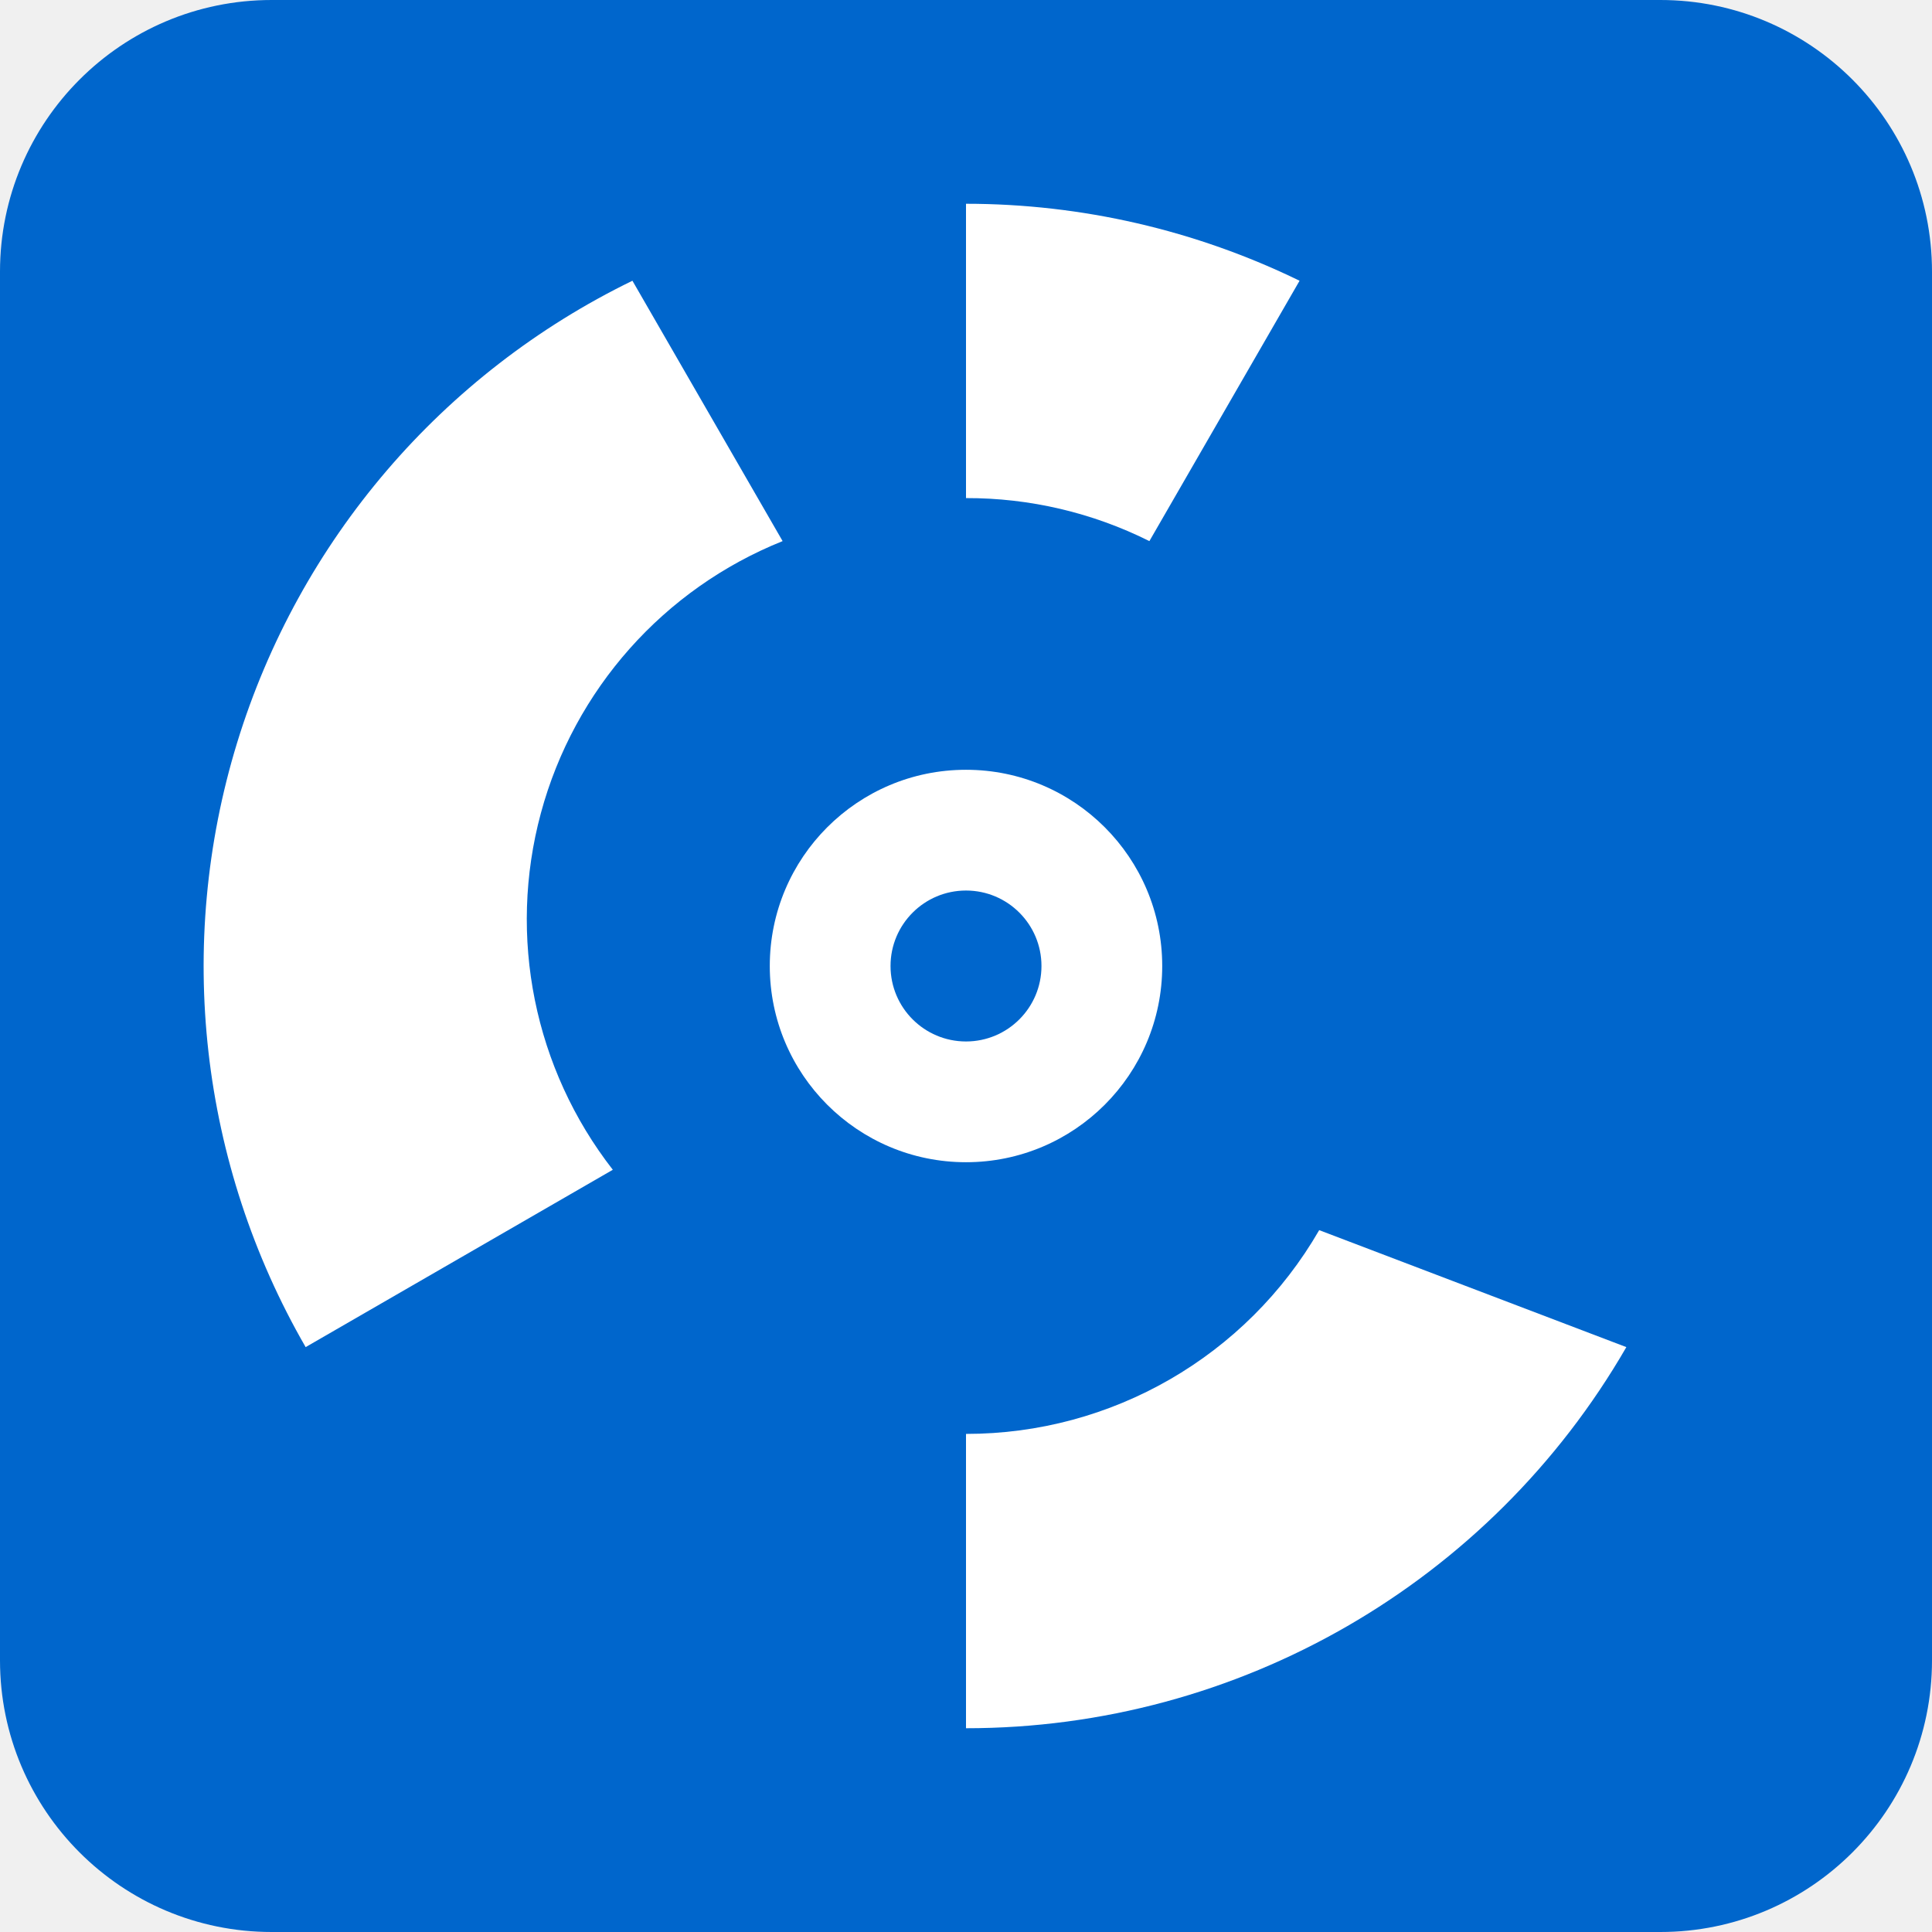
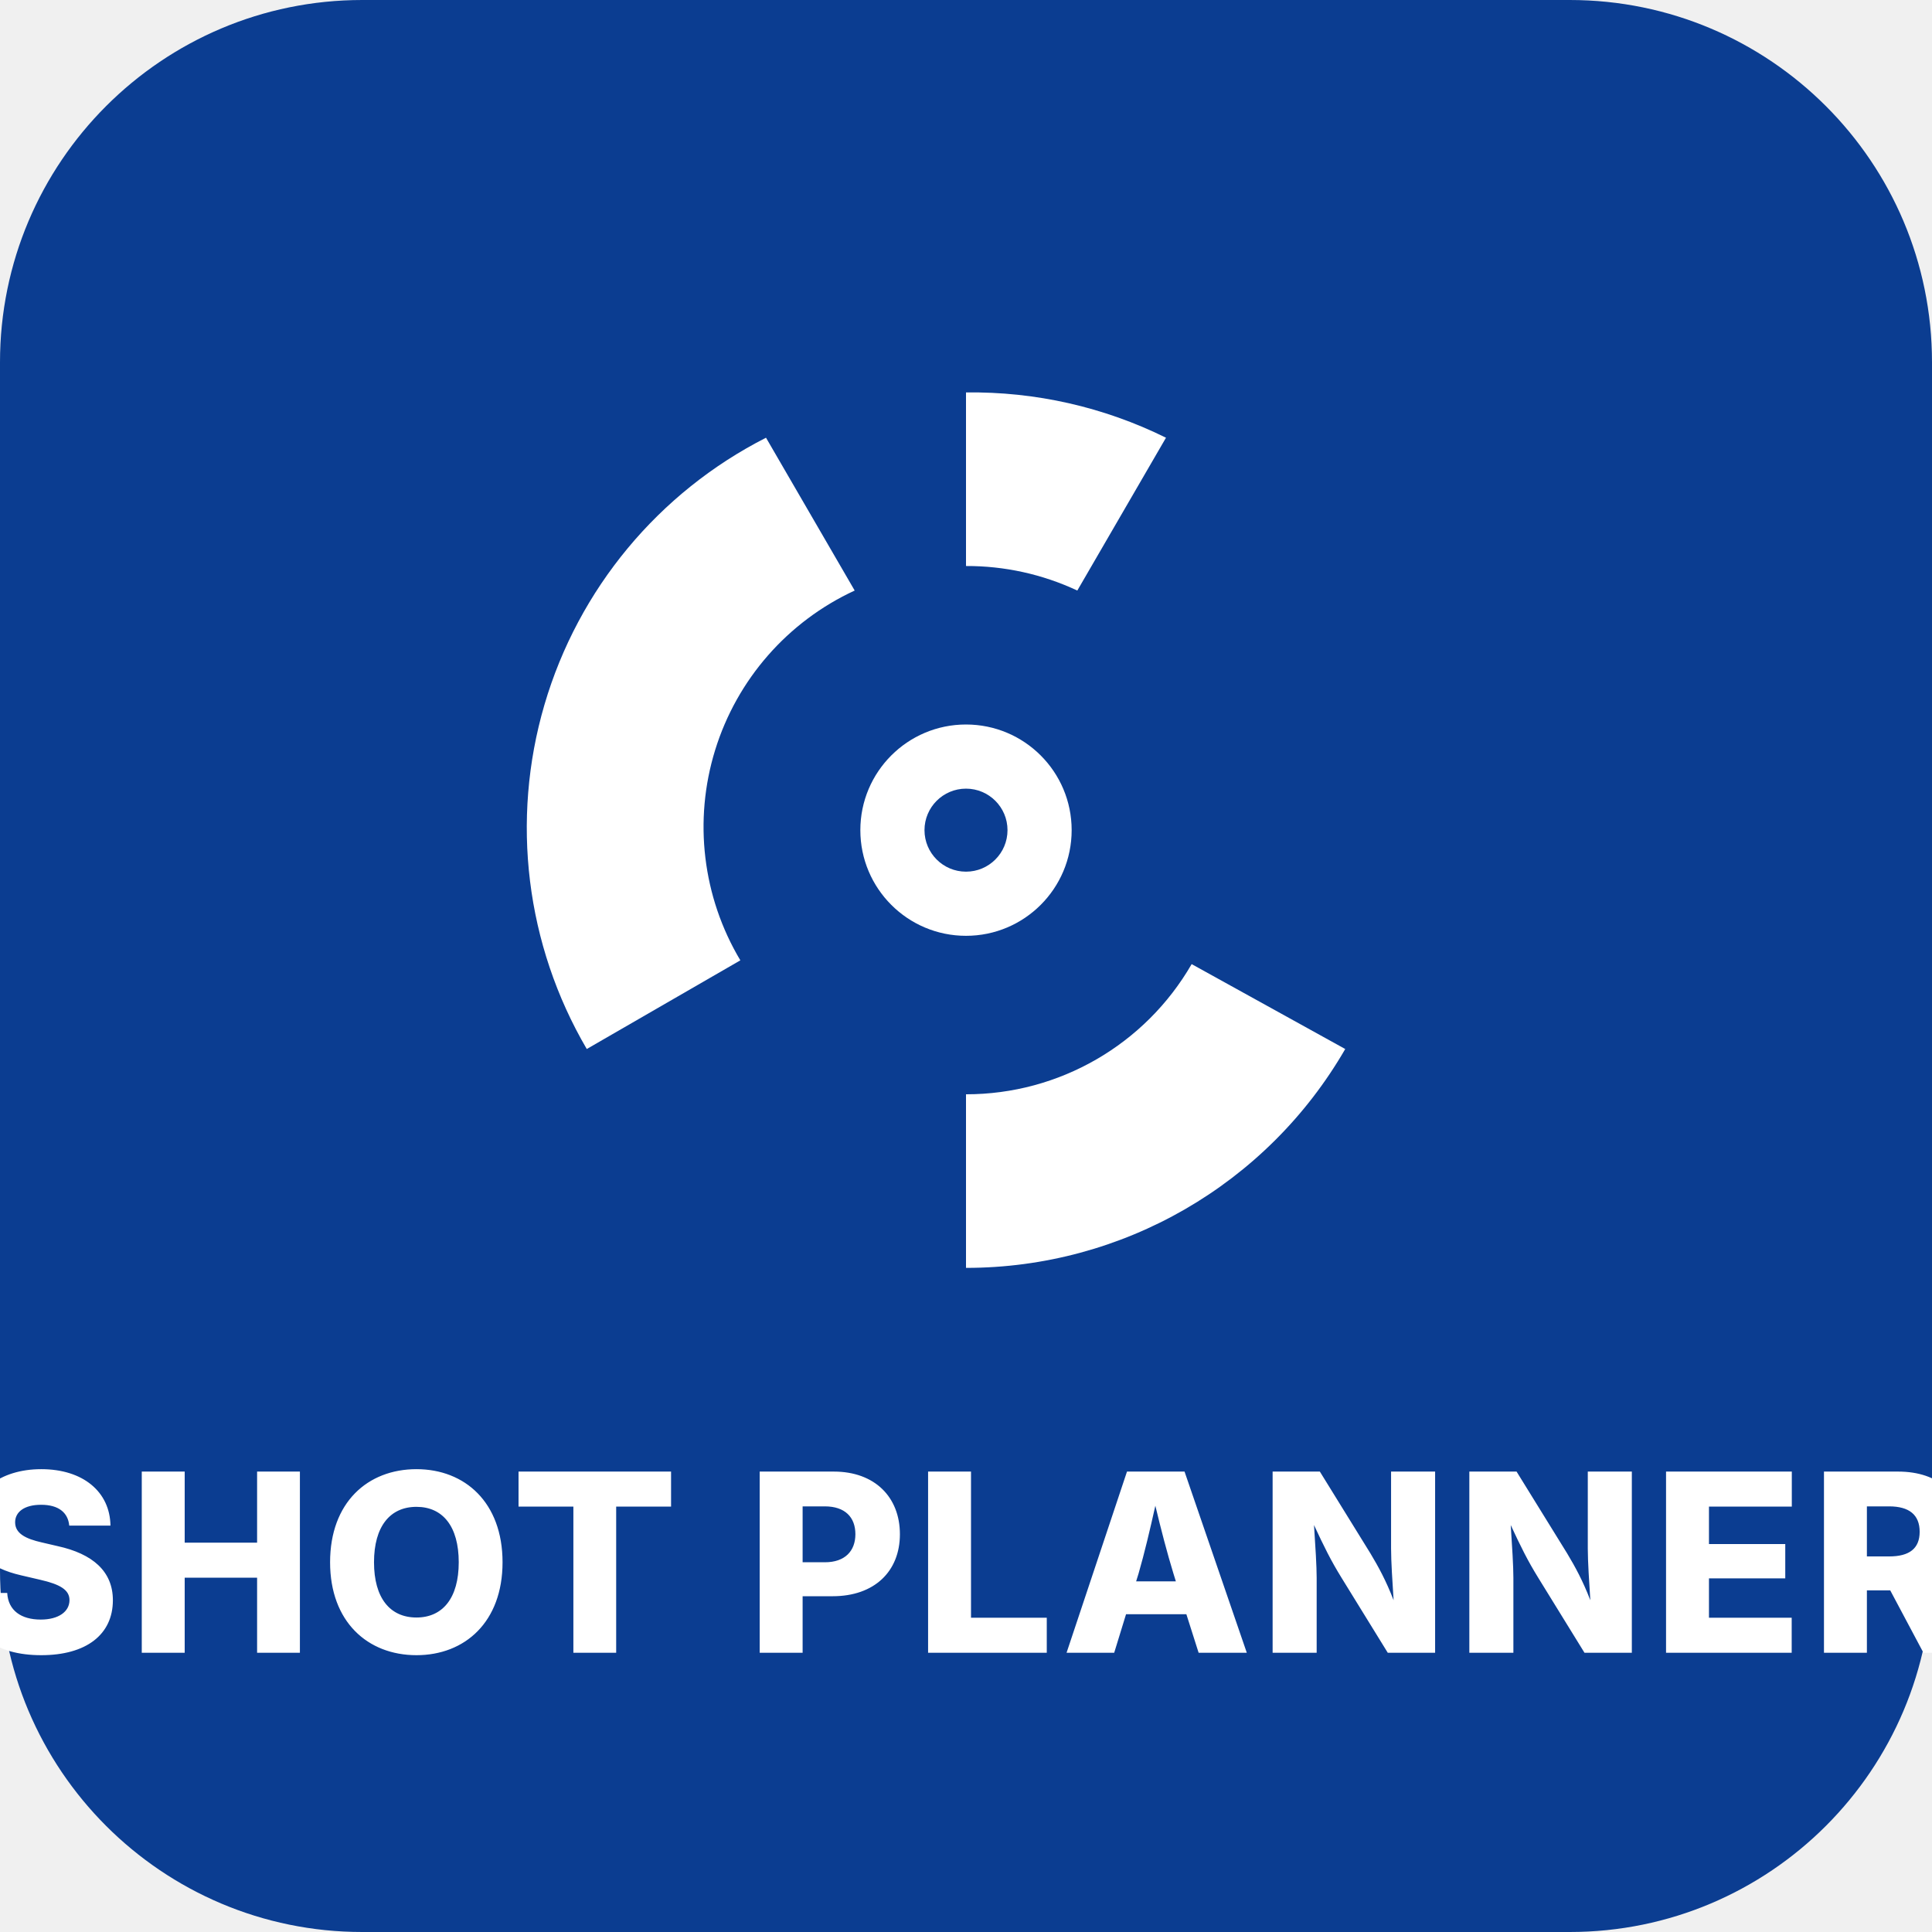
- <svg xmlns="http://www.w3.org/2000/svg" viewBox="0 0 256 256" role="img" aria-label="Radiation icon">
-   <rect width="256" height="256" rx="36" fill="#0066cc" />
-   <g transform="translate(128 128)">
-     <circle r="26" fill="#ffffff" />
-     <path fill="#ffffff" d="M0-101a101 101 0 0 1 44.2 10.2L24.3-56.3A54 54 0 0 0 0-62Z" />
-     <path fill="#ffffff" d="M87.5 50.5A101 101 0 0 1 0 101V62a54 54 0 0 0 46.8-27Z" />
-     <path fill="#ffffff" d="M-87.5 50.5A101 101 0 0 1-44.2-90.8l19.9 34.5A54 54 0 0 0-46.8 27Z" />
-     <circle r="10" fill="#0066cc" />
+ <svg xmlns="http://www.w3.org/2000/svg" viewBox="0 0 512 512" role="img" aria-label="SHOT PLANNER logo">
+   <rect width="512" height="512" rx="96" fill="#0b3d91" />
+   <g transform="translate(256 220)" fill="#ffffff">
+     <circle r="28" />
+     <path d="M0-116a116 116 0 0 1 53 12l-23.5 40.5A69 69 0 0 0 0-70z" />
+     <path d="M100.5 58A116 116 0 0 1 0 116V70a69 69 0 0 0 59.8-34.5z" />
+     <path d="M-100.5 58A116 116 0 0 1-53-104l23.5 40.5A69 69 0 0 0-59.8 34.5z" />
+     <circle r="11" fill="#0b3d91" />
  </g>
+   <text x="256" y="438" text-anchor="middle" fill="#ffffff" font-family="Inter, Arial, sans-serif" font-size="66" font-weight="800" letter-spacing="1.6">SHOT PLANNER</text>
</svg>
